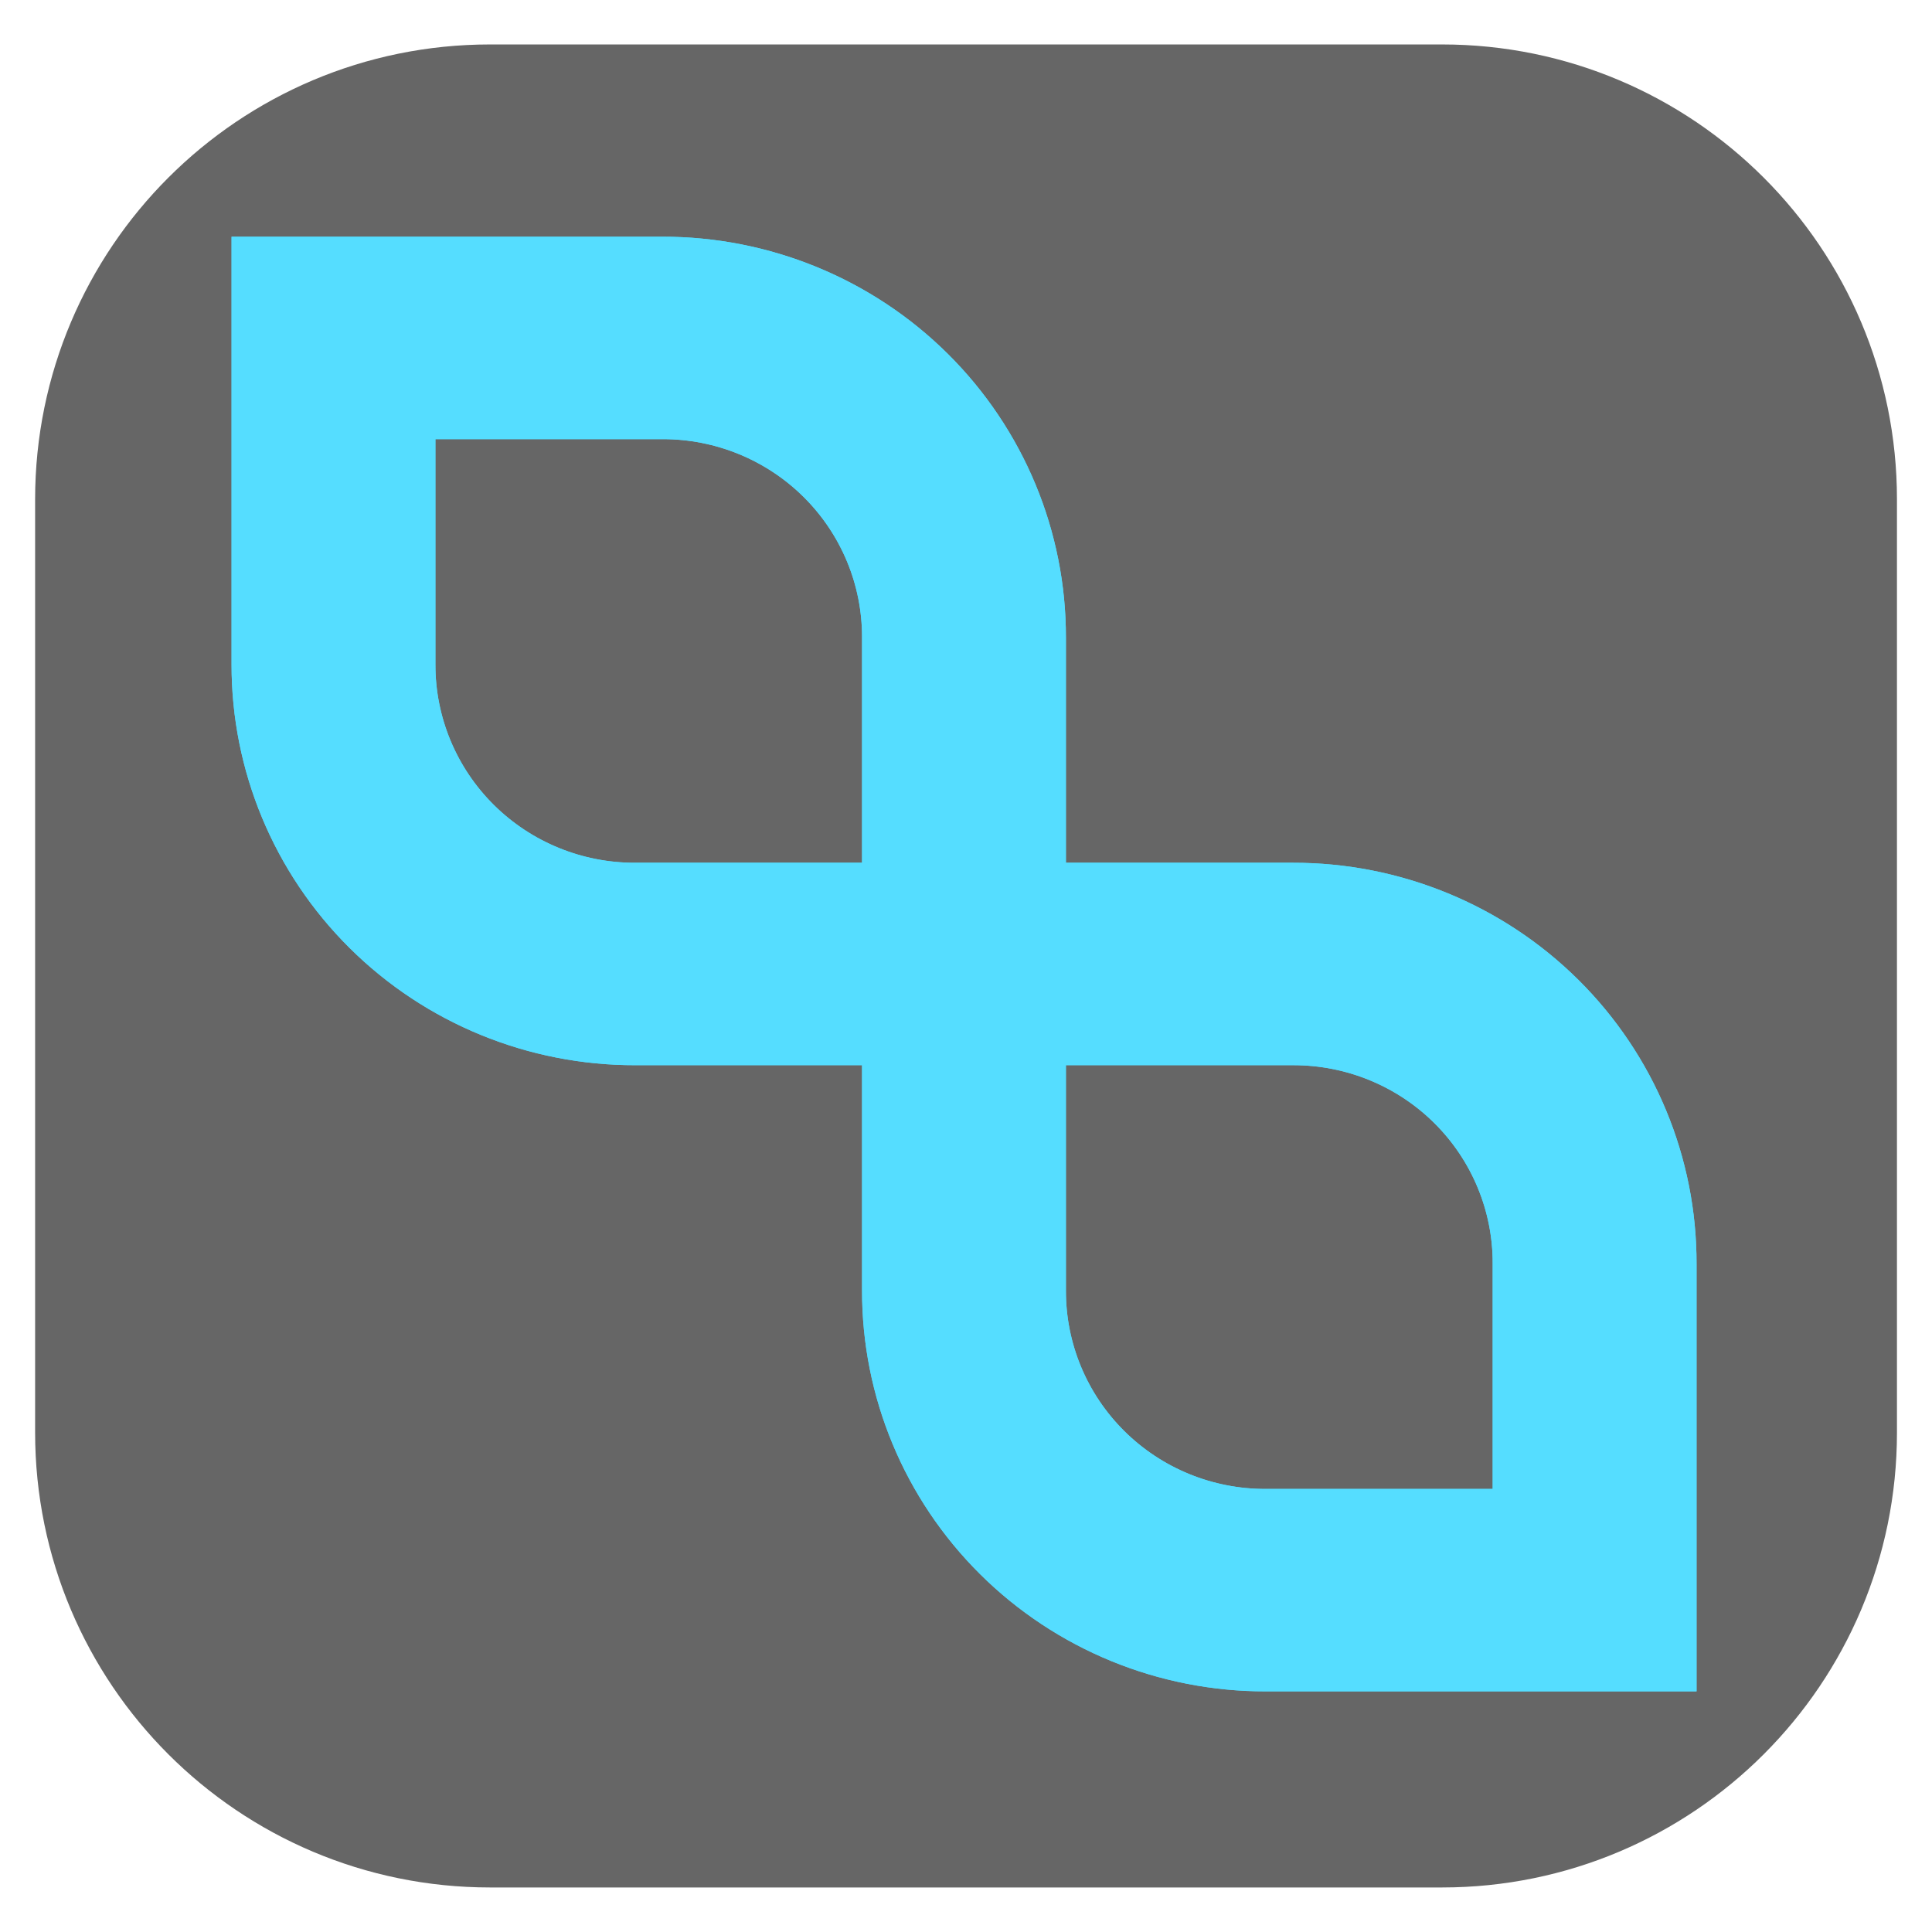
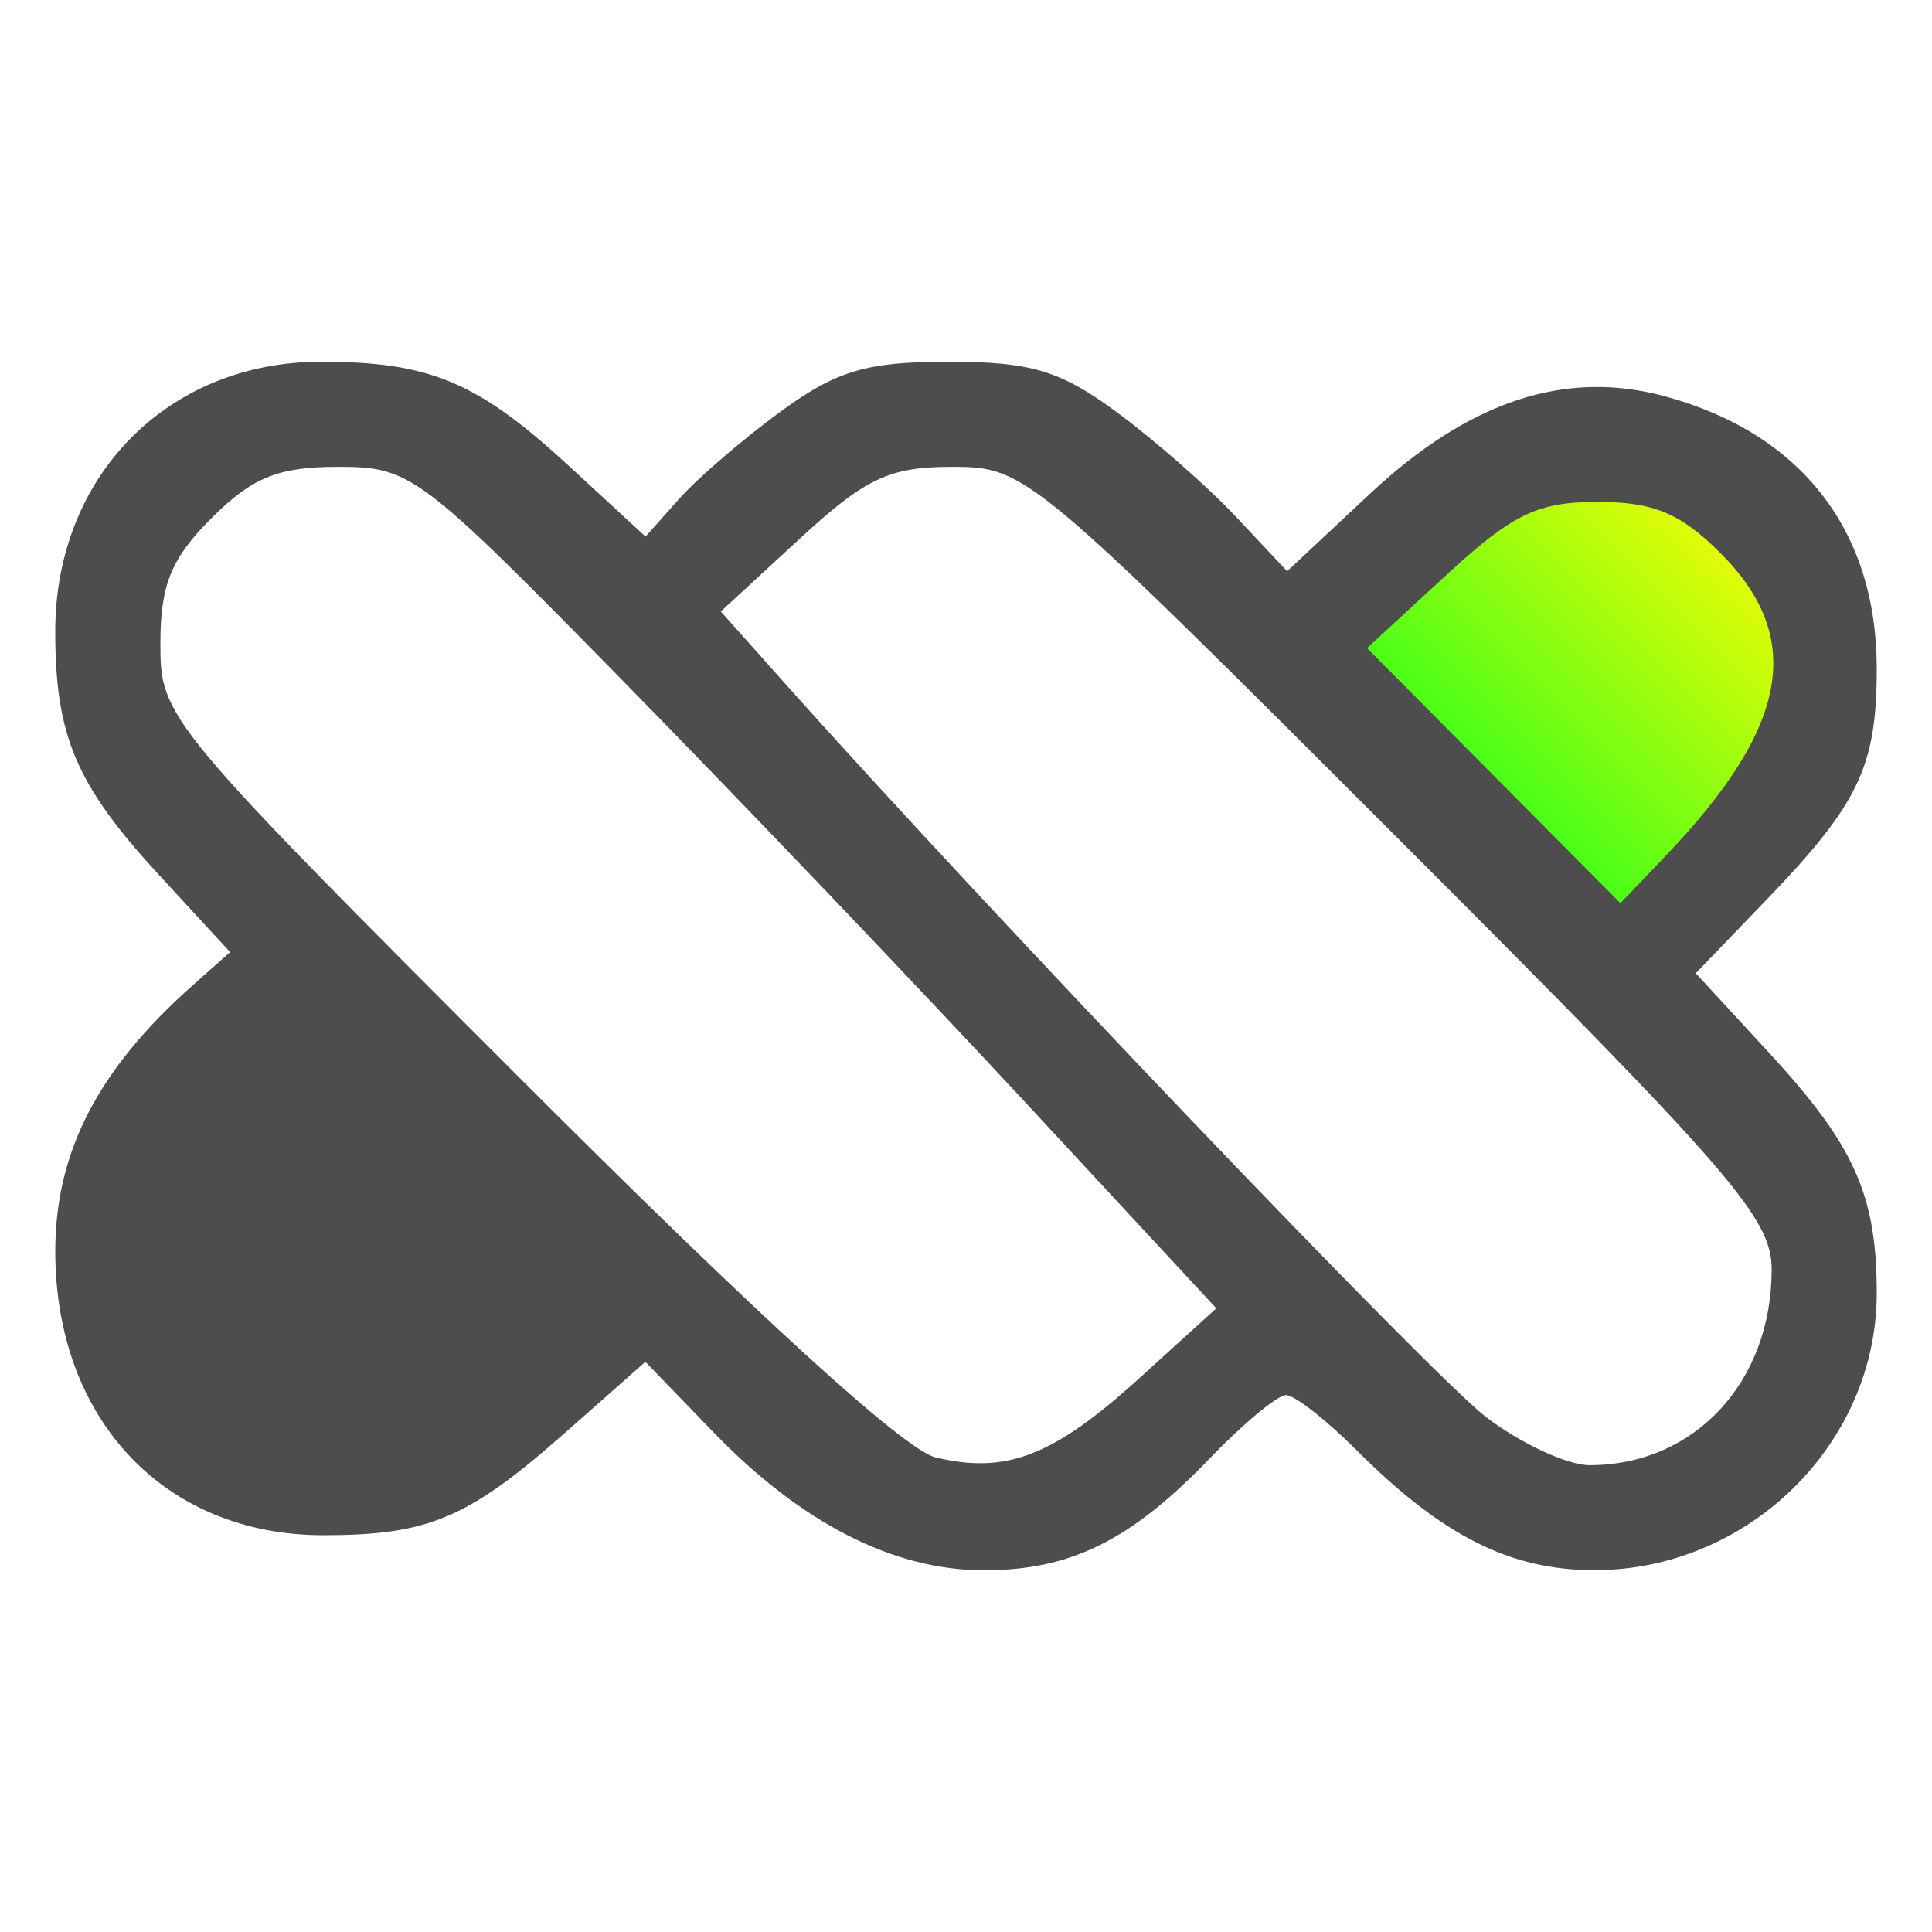
- <svg xmlns="http://www.w3.org/2000/svg" width="503.31" height="503.31" viewBox="0 0 133.168 133.167">
-   <path fill="none" paint-order="markers fill stroke" d="M0 0h133.168v133.167H0z" />
-   <g transform="matrix(9.26784 0 0 9.26784 -1252.987 -1331.677)" paint-order="markers fill stroke">
-     <rect width="11.73" height="11.59" x="136.517" y="145.077" ry="2.324" fill="#666" stroke="#666" stroke-width="2.117" />
-     <g stroke-width="1.627" stroke="#5df" fill="none">
-       <path d="M126.137 146.41v2.624a2.403 2.403 0 002.409 2.408h2.623v-2.624a2.403 2.403 0 00-2.407-2.408zm5.032 5.032v2.624a2.403 2.403 0 002.408 2.409h2.625v-2.624a2.403 2.403 0 00-2.408-2.409z" transform="matrix(.93188 0 0 .9253 20.133 10.728)" />
-       <path d="M126.137 146.41v2.624a2.403 2.403 0 002.409 2.408h2.623v-2.624a2.403 2.403 0 00-2.407-2.408zm5.032 5.032v2.624a2.403 2.403 0 002.408 2.409h2.625v-2.624a2.403 2.403 0 00-2.408-2.409z" transform="matrix(.93188 0 0 .9253 20.133 10.728)" />
-     </g>
-   </g>
+ <svg xmlns="http://www.w3.org/2000/svg" xmlns:xlink="http://www.w3.org/1999/xlink" width="512" height="512" viewBox="0 0 135.467 135.467">
+   <defs>
+     <linearGradient id="prefix__a">
+       <stop offset="0" stop-color="#e3fc06" />
+       <stop offset="1" stop-color="#28ff1c" />
+     </linearGradient>
+     <linearGradient xlink:href="#prefix__a" id="prefix__b" x1="-31.851" y1="191.585" x2="-28.833" y2="191.585" gradientUnits="userSpaceOnUse" gradientTransform="rotate(135 54.604 203.893)" />
+   </defs>
+   <path fill="none" paint-order="markers fill stroke" d="M.002-.003H135.47v135.468H.002z" />
+   <path d="M125.445 152.469l-1.764 2.3-2.65-2.445 2.394-1.875z" fill="url(#prefix__b)" paint-order="markers fill stroke" transform="translate(-1033.042 -1365.778) scale(9.26592)" />
+   <path d="M4.403 87.622L20.749 66.3l24.545 22.661-22.175 17.376z" fill="#4d4d4d" paint-order="markers fill stroke" />
+   <path d="M78.296 28.893c2.632 1.94 6.401 5.244 8.372 7.344l3.584 3.815 5.789-5.415c6.954-6.505 13.679-8.738 20.655-6.86 9.578 2.582 14.897 9.399 14.897 19.099 0 6.858-1.248 9.48-7.716 16.2l-4.974 5.166 5.151 5.588c5.981 6.489 7.539 9.97 7.539 16.841 0 10.586-9.027 19.434-19.816 19.425-5.89-.005-10.654-2.409-16.644-8.399-2.133-2.134-4.363-3.876-4.958-3.876-.594 0-2.986 1.983-5.314 4.403-5.57 5.794-9.771 7.878-15.886 7.878-6.317 0-12.768-3.29-18.93-9.658l-4.793-4.955-5.645 4.986c-6.777 5.987-9.573 7.17-16.939 7.17-11.126 0-18.792-8.124-18.792-19.916 0-6.949 2.998-12.753 9.634-18.64l2.624-2.332-4.936-5.355c-5.868-6.366-7.324-9.774-7.324-17.143 0-10.883 7.898-18.894 18.626-18.894 7.644 0 10.994 1.41 17.411 7.324l5.355 4.935L47.597 35c1.282-1.445 4.486-4.202 7.12-6.13 3.94-2.881 6.029-3.505 11.789-3.505 5.777 0 7.837.614 11.79 3.527zM56.04 37.805l-5.5 5.07 4.515 5.06c14.345 16.085 45.363 48.541 49.14 51.422 2.436 1.858 5.703 3.377 7.26 3.377 7.357 0 12.77-5.817 12.77-13.723 0-3.596-2.75-6.771-26.128-30.148-25.815-25.815-26.19-26.128-31.343-26.128-4.404 0-6.07.787-10.714 5.07zm-41.206-1.48c-2.843 2.843-3.588 4.677-3.588 8.817 0 5.165.302 5.537 25.482 30.728 16.358 16.368 26.691 25.791 28.86 26.315 4.976 1.2 8.276-.084 14.3-5.548l5.396-4.9-13.379-14.431c-7.358-7.937-20.031-21.213-28.162-29.501-14.356-14.634-14.935-15.07-20.05-15.07-4.186 0-6.005.74-8.857 3.588zm86.581 3.992l-5.562 5.126 8.884 8.944 8.884 8.943 3.174-3.325c8.644-9.047 9.773-15.292 3.837-21.226-2.8-2.8-4.697-3.587-8.623-3.587-4.203 0-5.954.848-10.596 5.126zm-90.17 47.892c0 6.83 5.213 12.068 12.012 12.068 3.92 0 5.929-.964 10.625-5.098l5.791-5.098-8.995-9.098-8.995-9.098-5.22 5.718c-4.308 4.72-5.219 6.572-5.219 10.606z" fill="#4d4d4d" />
</svg>
